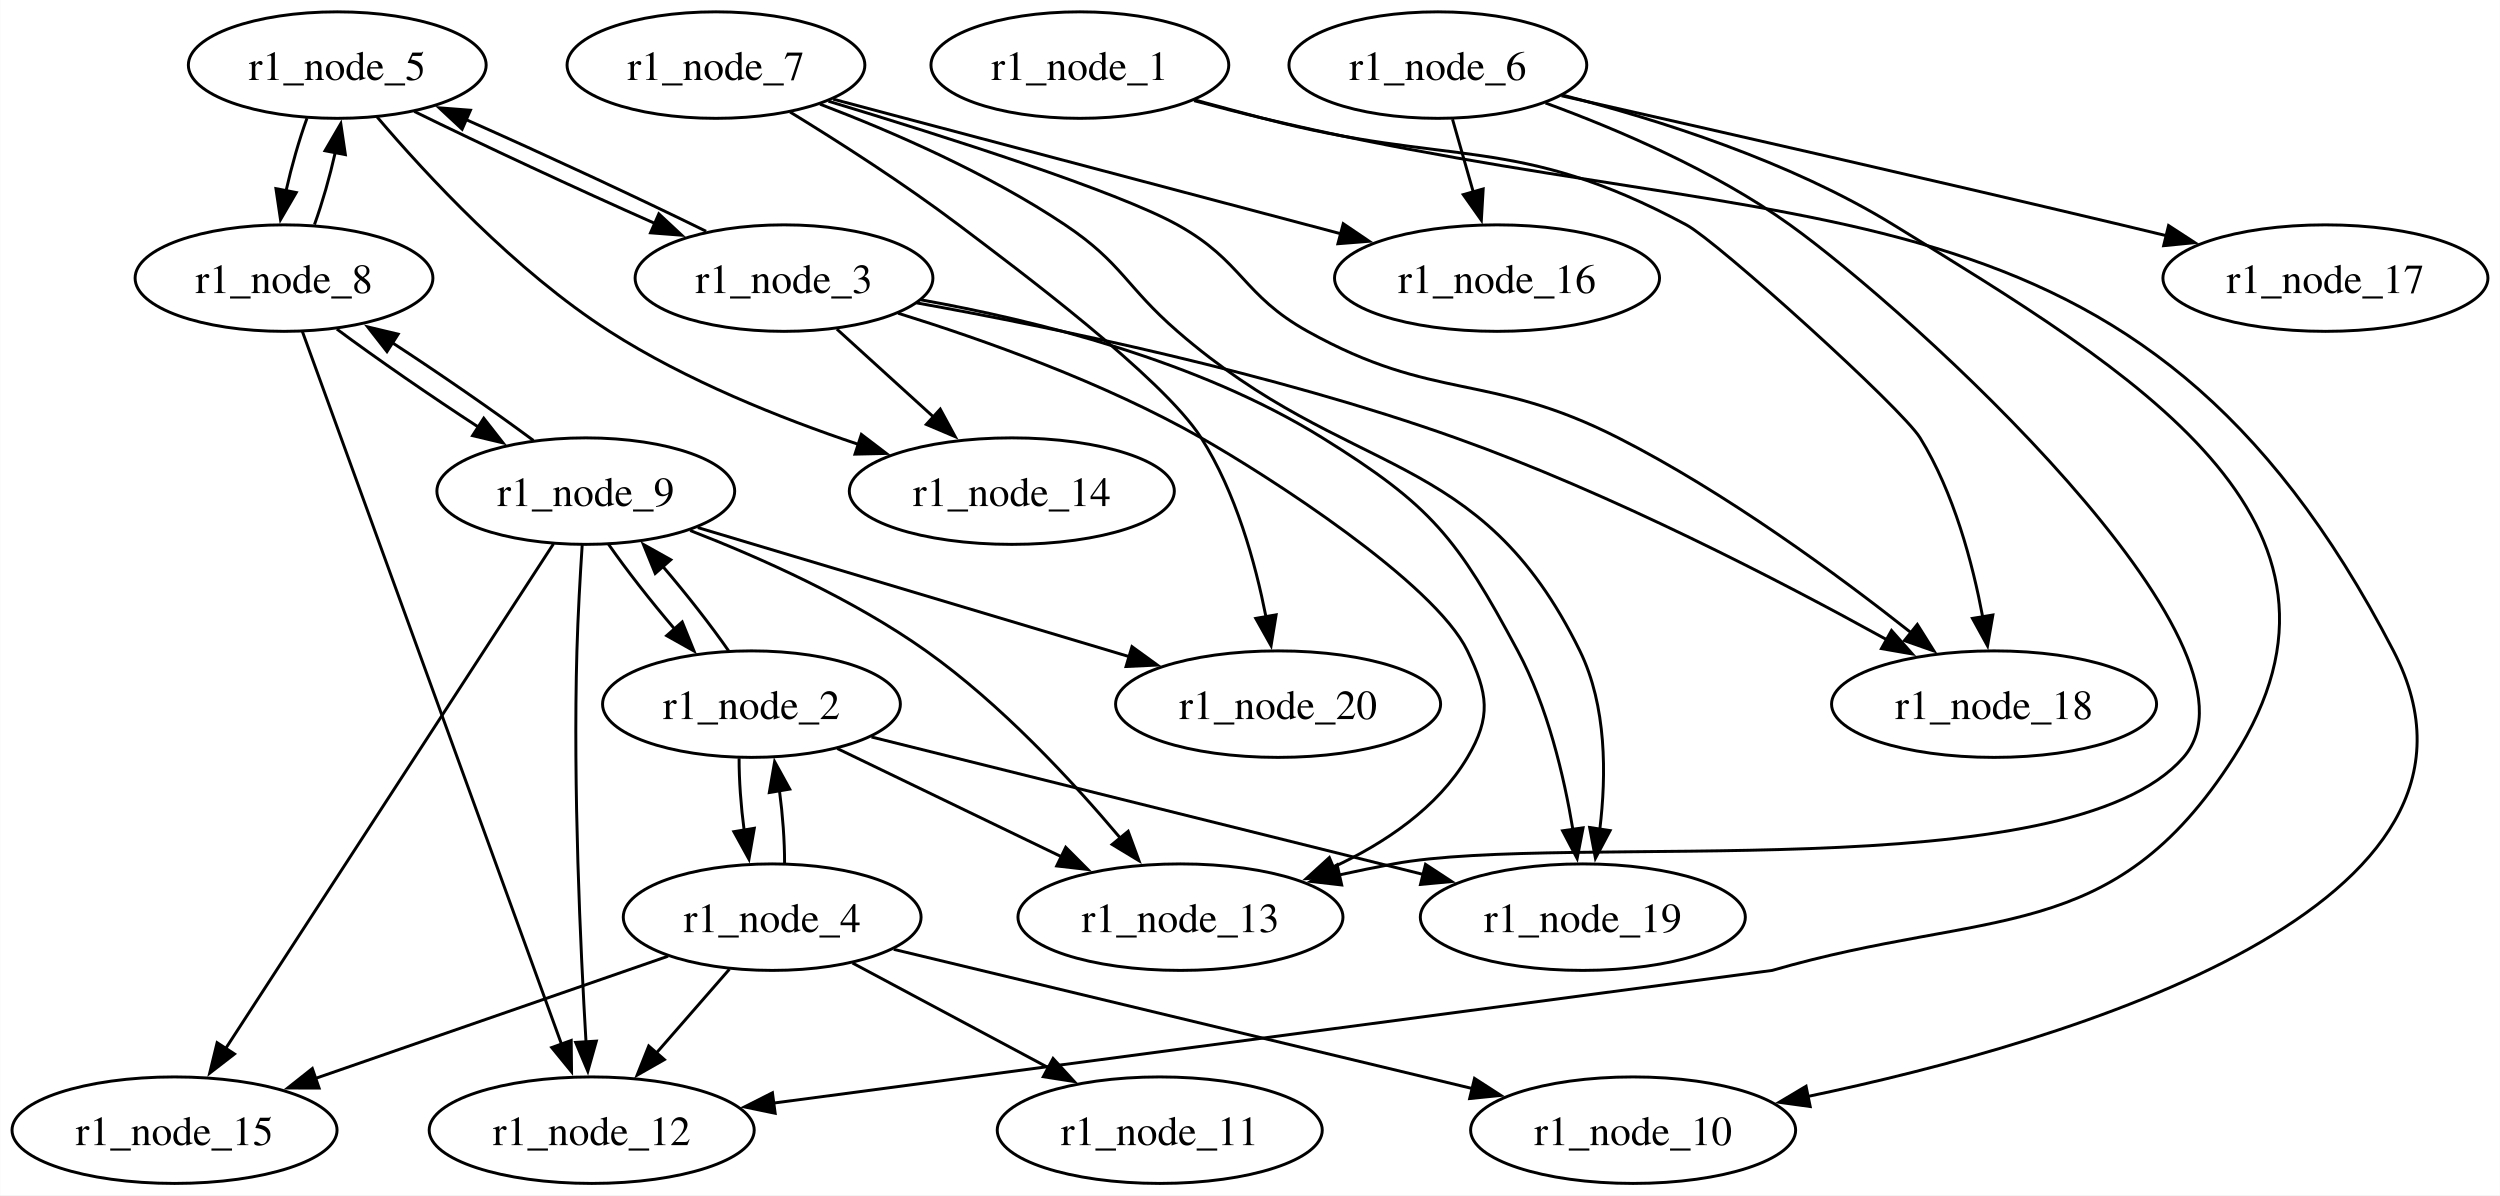
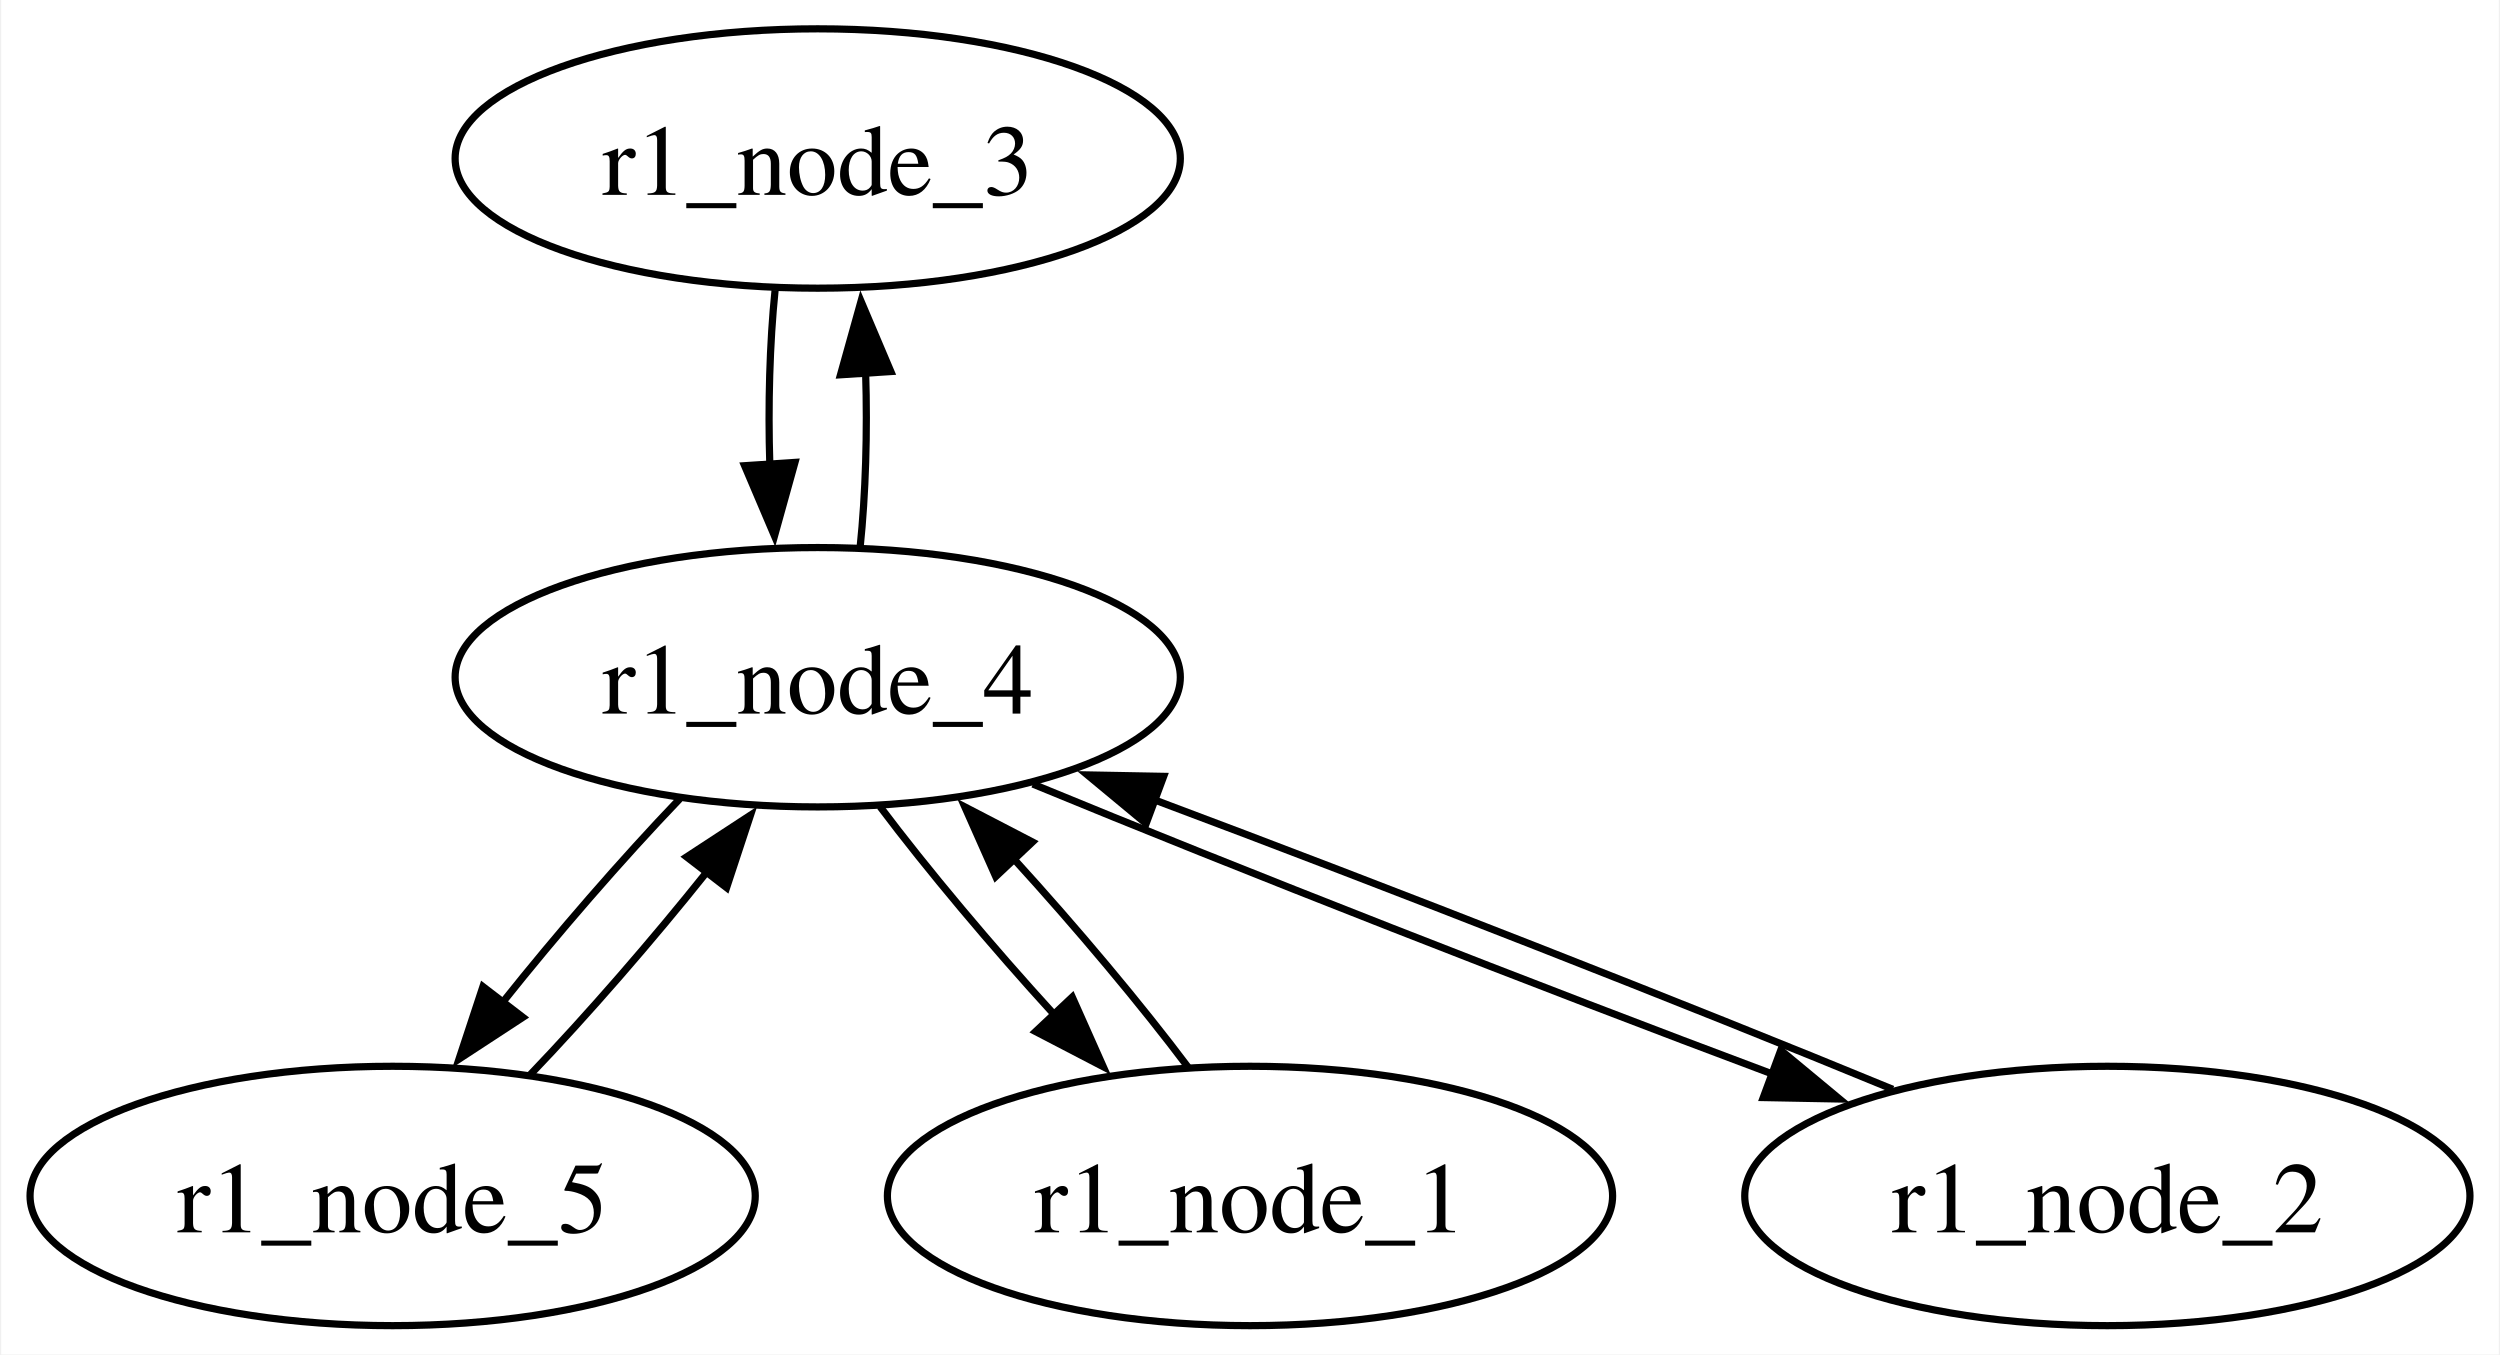
- <svg xmlns="http://www.w3.org/2000/svg" width="845pt" height="404pt" viewBox="0.00 0.00 844.87 404.00">
-   <g id="graph0" class="graph" transform="scale(1 1) rotate(0) translate(4 400)">
-     <polygon fill="white" stroke="none" points="-4,4 -4,-400 840.87,-400 840.87,4 -4,4" />
+ <svg xmlns="http://www.w3.org/2000/svg" width="347pt" height="188pt" viewBox="0.00 0.00 346.66 188.00">
+   <g id="graph0" class="graph" transform="scale(1 1) rotate(0) translate(4 184)">
+     <polygon fill="white" stroke="none" points="-4,4 -4,-184 342.66,-184 342.66,4 -4,4" />
    <g id="node1" class="node">
-       <ellipse fill="none" stroke="black" cx="109.93" cy="-378" rx="50.33" ry="18" />
-       <text text-anchor="middle" x="109.93" y="-372.95" font-family="Times,serif" font-size="14.00">r1_node_5</text>
+       <ellipse fill="none" stroke="black" cx="109.33" cy="-162" rx="50.33" ry="18" />
+       <text text-anchor="middle" x="109.33" y="-156.95" font-family="Times,serif" font-size="14.00">r1_node_3</text>
    </g>
    <g id="node2" class="node">
-       <ellipse fill="none" stroke="black" cx="260.93" cy="-306" rx="50.33" ry="18" />
-       <text text-anchor="middle" x="260.93" y="-300.95" font-family="Times,serif" font-size="14.00">r1_node_3</text>
+       <ellipse fill="none" stroke="black" cx="109.33" cy="-90" rx="50.33" ry="18" />
+       <text text-anchor="middle" x="109.33" y="-84.95" font-family="Times,serif" font-size="14.00">r1_node_4</text>
    </g>
    <g id="edge1" class="edge">
-       <path fill="none" stroke="black" d="M135.97,-362.33C158.37,-351.3 190.94,-336.15 217.27,-324.49" />
-       <polygon fill="black" stroke="black" points="218.62,-327.72 226.37,-320.5 215.81,-321.31 218.62,-327.72" />
+       <path fill="none" stroke="black" d="M103.41,-143.7C102.66,-136.41 102.42,-127.73 102.68,-119.54" />
+       <polygon fill="black" stroke="black" points="106.17,-119.82 103.33,-109.61 99.18,-119.36 106.17,-119.82" />
+     </g>
+     <g id="edge4" class="edge">
+       <path fill="none" stroke="black" d="M115.22,-108.1C115.98,-115.37 116.24,-124.04 115.98,-132.24" />
+       <polygon fill="black" stroke="black" points="112.49,-131.98 115.34,-142.19 119.48,-132.43 112.49,-131.98" />
    </g>
    <g id="node3" class="node">
-       <ellipse fill="none" stroke="black" cx="91.93" cy="-306" rx="50.33" ry="18" />
-       <text text-anchor="middle" x="91.93" y="-300.95" font-family="Times,serif" font-size="14.00">r1_node_8</text>
+       <ellipse fill="none" stroke="black" cx="50.33" cy="-18" rx="50.33" ry="18" />
+       <text text-anchor="middle" x="50.33" y="-12.95" font-family="Times,serif" font-size="14.00">r1_node_5</text>
+     </g>
+     <g id="edge5" class="edge">
+       <path fill="none" stroke="black" d="M90.18,-73.12C82.18,-64.77 73.12,-54.32 65.57,-44.84" />
+       <polygon fill="black" stroke="black" points="68.41,-42.8 59.54,-37 62.86,-47.06 68.41,-42.8" />
+     </g>
+     <g id="node4" class="node">
+       <ellipse fill="none" stroke="black" cx="169.33" cy="-18" rx="50.33" ry="18" />
+       <text text-anchor="middle" x="169.33" y="-12.95" font-family="Times,serif" font-size="14.00">r1_node_1</text>
+     </g>
+     <g id="edge6" class="edge">
+       <path fill="none" stroke="black" d="M117.97,-72.05C124.49,-63.38 133.48,-52.67 142.18,-43.15" />
+       <polygon fill="black" stroke="black" points="144.66,-45.61 148.97,-35.93 139.57,-40.82 144.66,-45.61" />
+     </g>
+     <g id="node5" class="node">
+       <ellipse fill="none" stroke="black" cx="288.33" cy="-18" rx="50.33" ry="18" />
+       <text text-anchor="middle" x="288.33" y="-12.95" font-family="Times,serif" font-size="14.00">r1_node_2</text>
+     </g>
+     <g id="edge7" class="edge">
+       <path fill="none" stroke="black" d="M139.19,-75.17C167.28,-63.57 209.55,-47.01 241.99,-34.87" />
+       <polygon fill="black" stroke="black" points="243,-38.23 251.16,-31.46 240.57,-31.66 243,-38.23" />
    </g>
    <g id="edge2" class="edge">
-       <path fill="none" stroke="black" d="M99.7,-360.05C97.02,-352.68 94.49,-343.84 92.62,-335.51" />
-       <polygon fill="black" stroke="black" points="96.07,-334.92 90.75,-325.76 89.2,-336.24 96.07,-334.92" />
-     </g>
-     <g id="node4" class="node">
-       <ellipse fill="none" stroke="black" cx="337.93" cy="-234" rx="54.93" ry="18" />
-       <text text-anchor="middle" x="337.93" y="-228.95" font-family="Times,serif" font-size="14.00">r1_node_14</text>
+       <path fill="none" stroke="black" d="M69.42,-34.83C77.4,-43.15 86.43,-53.56 93.98,-63.02" />
+       <polygon fill="black" stroke="black" points="91.13,-65.06 100,-70.86 96.68,-60.79 91.13,-65.06" />
    </g>
    <g id="edge3" class="edge">
-       <path fill="none" stroke="black" d="M123.34,-360.52C140,-340.95 170.13,-308.39 201.93,-288 227.79,-271.42 259.64,-258.66 286.02,-249.82" />
-       <polygon fill="black" stroke="black" points="287.08,-253.16 295.51,-246.74 284.92,-246.5 287.08,-253.16" />
-     </g>
-     <g id="edge9" class="edge">
-       <path fill="none" stroke="black" d="M234.6,-321.82C212.17,-332.86 179.69,-347.96 153.44,-359.58" />
-       <polygon fill="black" stroke="black" points="152.13,-356.33 144.38,-363.55 154.94,-362.74 152.13,-356.33" />
-     </g>
-     <g id="edge11" class="edge">
-       <path fill="none" stroke="black" d="M278.79,-288.76C288.54,-279.91 300.79,-268.77 311.61,-258.93" />
-       <polygon fill="black" stroke="black" points="313.74,-261.72 318.79,-252.41 309.03,-256.54 313.74,-261.72" />
-     </g>
-     <g id="node8" class="node">
-       <ellipse fill="none" stroke="black" cx="669.93" cy="-162" rx="54.93" ry="18" />
-       <text text-anchor="middle" x="669.93" y="-156.95" font-family="Times,serif" font-size="14.00">r1_node_18</text>
-     </g>
-     <g id="edge7" class="edge">
-       <path fill="none" stroke="black" d="M305.72,-297.63C352.13,-289.28 426.36,-273.93 487.93,-252 540.41,-233.31 597.61,-203.69 633.61,-183.81" />
-       <polygon fill="black" stroke="black" points="635.27,-186.89 642.3,-178.96 631.86,-180.77 635.27,-186.89" />
-     </g>
-     <g id="node9" class="node">
-       <ellipse fill="none" stroke="black" cx="530.93" cy="-90" rx="54.93" ry="18" />
-       <text text-anchor="middle" x="530.93" y="-84.95" font-family="Times,serif" font-size="14.00">r1_node_19</text>
+       <path fill="none" stroke="black" d="M160.79,-35.8C154.29,-44.47 145.28,-55.21 136.56,-64.77" />
+       <polygon fill="black" stroke="black" points="134.04,-62.33 129.74,-72.01 139.14,-67.13 134.04,-62.33" />
    </g>
    <g id="edge8" class="edge">
-       <path fill="none" stroke="black" d="M307.14,-298.67C345.73,-291.78 401.01,-278.06 442.93,-252 479.8,-229.08 488.42,-218.26 508.93,-180 519,-161.22 524.56,-137.74 527.57,-119.61" />
-       <polygon fill="black" stroke="black" points="531.02,-120.21 529.01,-109.81 524.09,-119.19 531.02,-120.21" />
-     </g>
-     <g id="node10" class="node">
-       <ellipse fill="none" stroke="black" cx="394.93" cy="-90" rx="54.93" ry="18" />
-       <text text-anchor="middle" x="394.93" y="-84.95" font-family="Times,serif" font-size="14.00">r1_node_13</text>
-     </g>
-     <g id="edge10" class="edge">
-       <path fill="none" stroke="black" d="M299.49,-294.13C328.68,-285.06 369.2,-270.62 401.93,-252 424.2,-239.34 480.84,-203.08 491.93,-180 498.87,-165.58 500.1,-157.76 491.93,-144 481.79,-126.89 463.95,-114.95 446.32,-106.79" />
-       <polygon fill="black" stroke="black" points="447.99,-103.7 437.42,-103.01 445.25,-110.14 447.99,-103.7" />
-     </g>
-     <g id="edge4" class="edge">
-       <path fill="none" stroke="black" d="M102.23,-324.1C104.89,-331.45 107.4,-340.24 109.26,-348.53" />
-       <polygon fill="black" stroke="black" points="105.79,-349.05 111.12,-358.21 112.67,-347.73 105.79,-349.05" />
-     </g>
-     <g id="node5" class="node">
-       <ellipse fill="none" stroke="black" cx="193.93" cy="-234" rx="50.33" ry="18" />
-       <text text-anchor="middle" x="193.93" y="-228.95" font-family="Times,serif" font-size="14.00">r1_node_9</text>
-     </g>
-     <g id="edge5" class="edge">
-       <path fill="none" stroke="black" d="M109.79,-288.76C123.14,-278.84 141.64,-266.05 157.95,-255.44" />
-       <polygon fill="black" stroke="black" points="159.44,-258.64 165.97,-250.3 155.66,-252.75 159.44,-258.64" />
-     </g>
-     <g id="node6" class="node">
-       <ellipse fill="none" stroke="black" cx="195.93" cy="-18" rx="54.93" ry="18" />
-       <text text-anchor="middle" x="195.93" y="-12.95" font-family="Times,serif" font-size="14.00">r1_node_12</text>
-     </g>
-     <g id="edge6" class="edge">
-       <path fill="none" stroke="black" d="M98.13,-287.97C115.43,-240.39 164.39,-105.75 185.75,-47" />
-       <polygon fill="black" stroke="black" points="189,-48.32 189.12,-37.73 182.42,-45.93 189,-48.32" />
-     </g>
-     <g id="edge35" class="edge">
-       <path fill="none" stroke="black" d="M176.23,-251.12C162.95,-261 144.52,-273.75 128.23,-284.36" />
-       <polygon fill="black" stroke="black" points="126.73,-281.16 120.2,-289.51 130.51,-287.05 126.73,-281.16" />
-     </g>
-     <g id="edge36" class="edge">
-       <path fill="none" stroke="black" d="M192.72,-215.82C192.04,-205.46 191.27,-191.98 190.93,-180 189.62,-133.65 192.11,-79.8 194.02,-47.61" />
-       <polygon fill="black" stroke="black" points="197.5,-48.1 194.62,-37.9 190.51,-47.67 197.5,-48.1" />
-     </g>
-     <g id="node7" class="node">
-       <ellipse fill="none" stroke="black" cx="427.93" cy="-162" rx="54.93" ry="18" />
-       <text text-anchor="middle" x="427.93" y="-156.95" font-family="Times,serif" font-size="14.00">r1_node_20</text>
-     </g>
-     <g id="edge33" class="edge">
-       <path fill="none" stroke="black" d="M231.79,-221.68C271.41,-209.82 333.84,-191.15 377.59,-178.06" />
-       <polygon fill="black" stroke="black" points="378.54,-181.43 387.12,-175.21 376.54,-174.72 378.54,-181.43" />
-     </g>
-     <g id="edge31" class="edge">
-       <path fill="none" stroke="black" d="M229.2,-220.69C252.94,-211.49 284.28,-197.49 308.93,-180 334.23,-162.05 358.35,-136.04 374.57,-116.77" />
-       <polygon fill="black" stroke="black" points="377.25,-119.02 380.91,-109.08 371.84,-114.57 377.25,-119.02" />
-     </g>
-     <g id="node14" class="node">
-       <ellipse fill="none" stroke="black" cx="54.93" cy="-18" rx="54.93" ry="18" />
-       <text text-anchor="middle" x="54.93" y="-12.95" font-family="Times,serif" font-size="14.00">r1_node_15</text>
-     </g>
-     <g id="edge32" class="edge">
-       <path fill="none" stroke="black" d="M183.03,-216.21C158.98,-179.19 101.24,-90.3 72.21,-45.6" />
-       <polygon fill="black" stroke="black" points="75.19,-43.76 66.81,-37.28 69.32,-47.57 75.19,-43.76" />
-     </g>
-     <g id="node15" class="node">
-       <ellipse fill="none" stroke="black" cx="249.93" cy="-162" rx="50.33" ry="18" />
-       <text text-anchor="middle" x="249.93" y="-156.95" font-family="Times,serif" font-size="14.00">r1_node_2</text>
-     </g>
-     <g id="edge34" class="edge">
-       <path fill="none" stroke="black" d="M201.61,-216.05C207.57,-207.47 215.84,-196.89 223.91,-187.44" />
-       <polygon fill="black" stroke="black" points="226.52,-189.78 230.51,-179.96 221.27,-185.14 226.52,-189.78" />
-     </g>
-     <g id="node11" class="node">
-       <ellipse fill="none" stroke="black" cx="501.93" cy="-306" rx="54.93" ry="18" />
-       <text text-anchor="middle" x="501.93" y="-300.95" font-family="Times,serif" font-size="14.00">r1_node_16</text>
-     </g>
-     <g id="node12" class="node">
-       <ellipse fill="none" stroke="black" cx="237.93" cy="-378" rx="50.33" ry="18" />
-       <text text-anchor="middle" x="237.93" y="-372.95" font-family="Times,serif" font-size="14.00">r1_node_7</text>
-     </g>
-     <g id="edge13" class="edge">
-       <path fill="none" stroke="black" d="M262.97,-362.14C279.55,-351.99 301.54,-337.9 319.93,-324 339.28,-309.38 388.9,-272.45 401.93,-252 413.64,-233.62 420.24,-209.8 423.85,-191.43" />
-       <polygon fill="black" stroke="black" points="427.27,-192.2 425.56,-181.74 420.38,-190.98 427.27,-192.2" />
-     </g>
-     <g id="edge15" class="edge">
-       <path fill="none" stroke="black" d="M275.95,-365.79C315.17,-353.93 373.43,-335.38 393.93,-324 416.03,-311.74 415.86,-300.29 437.93,-288 481.04,-264 498.97,-274.38 542.93,-252 579.32,-233.48 617.15,-205.68 641.96,-186.08" />
-       <polygon fill="black" stroke="black" points="643.99,-188.94 649.62,-179.96 639.62,-183.47 643.99,-188.94" />
-     </g>
-     <g id="edge12" class="edge">
-       <path fill="none" stroke="black" d="M273.1,-364.79C297.44,-355.51 330,-341.37 355.93,-324 375.26,-311.05 376.36,-303.25 393.93,-288 452.23,-237.41 495.98,-249.32 529.93,-180 539.03,-161.42 538.89,-137.93 536.68,-119.75" />
-       <polygon fill="black" stroke="black" points="540.15,-119.26 535.19,-109.9 533.23,-120.31 540.15,-119.26" />
-     </g>
-     <g id="edge14" class="edge">
-       <path fill="none" stroke="black" d="M277.54,-366.48C285.61,-364.33 294.04,-362.09 301.93,-360 351.92,-346.74 408.93,-331.63 449.27,-320.95" />
-       <polygon fill="black" stroke="black" points="449.95,-324.39 458.72,-318.45 448.15,-317.62 449.95,-324.39" />
-     </g>
-     <g id="node13" class="node">
-       <ellipse fill="none" stroke="black" cx="256.93" cy="-90" rx="50.33" ry="18" />
-       <text text-anchor="middle" x="256.93" y="-84.95" font-family="Times,serif" font-size="14.00">r1_node_4</text>
-     </g>
-     <g id="edge16" class="edge">
-       <path fill="none" stroke="black" d="M242.48,-72.41C235.11,-63.95 225.99,-53.49 217.79,-44.08" />
-       <polygon fill="black" stroke="black" points="220.49,-41.85 211.28,-36.61 215.21,-46.45 220.49,-41.85" />
-     </g>
-     <g id="edge17" class="edge">
-       <path fill="none" stroke="black" d="M221.75,-76.81C188.62,-65.33 138.76,-48.05 102.18,-35.37" />
-       <polygon fill="black" stroke="black" points="103.79,-32.23 93.19,-32.26 101.5,-38.84 103.79,-32.23" />
-     </g>
-     <g id="edge18" class="edge">
-       <path fill="none" stroke="black" d="M261.12,-108.28C261.14,-115.69 260.5,-124.54 259.38,-132.86" />
-       <polygon fill="black" stroke="black" points="255.96,-132.12 257.76,-142.56 262.86,-133.28 255.96,-132.12" />
-     </g>
-     <g id="node16" class="node">
-       <ellipse fill="none" stroke="black" cx="547.93" cy="-18" rx="54.93" ry="18" />
-       <text text-anchor="middle" x="547.93" y="-12.95" font-family="Times,serif" font-size="14.00">r1_node_10</text>
-     </g>
-     <g id="edge19" class="edge">
-       <path fill="none" stroke="black" d="M298.01,-79.12C349.27,-66.79 437.08,-45.67 493.79,-32.02" />
-       <polygon fill="black" stroke="black" points="494.32,-35.5 503.22,-29.75 492.68,-28.69 494.32,-35.5" />
-     </g>
-     <g id="node17" class="node">
-       <ellipse fill="none" stroke="black" cx="387.93" cy="-18" rx="54.93" ry="18" />
-       <text text-anchor="middle" x="387.93" y="-12.95" font-family="Times,serif" font-size="14.00">r1_node_11</text>
-     </g>
-     <g id="edge20" class="edge">
-       <path fill="none" stroke="black" d="M284.08,-74.5C303.27,-64.24 329.25,-50.36 350.42,-39.05" />
-       <polygon fill="black" stroke="black" points="351.87,-42.24 359.04,-34.44 348.57,-36.07 351.87,-42.24" />
-     </g>
-     <g id="edge28" class="edge">
-       <path fill="none" stroke="black" d="M242.36,-179.8C236.35,-188.47 227.96,-199.21 219.78,-208.77" />
-       <polygon fill="black" stroke="black" points="217.4,-206.17 213.4,-215.98 222.65,-210.8 217.4,-206.17" />
-     </g>
-     <g id="edge26" class="edge">
-       <path fill="none" stroke="black" d="M290.49,-150.9C339.59,-138.67 422.44,-118.03 476.91,-104.46" />
-       <polygon fill="black" stroke="black" points="477.76,-107.85 486.61,-102.04 476.06,-101.06 477.76,-107.85" />
-     </g>
-     <g id="edge25" class="edge">
-       <path fill="none" stroke="black" d="M278.93,-147C300.67,-136.51 330.7,-122.01 354.75,-110.4" />
-       <polygon fill="black" stroke="black" points="356.15,-113.61 363.63,-106.11 353.1,-107.31 356.15,-113.61" />
-     </g>
-     <g id="edge27" class="edge">
-       <path fill="none" stroke="black" d="M245.75,-143.7C245.73,-136.32 246.36,-127.52 247.47,-119.25" />
-       <polygon fill="black" stroke="black" points="250.89,-120.04 249.08,-109.6 243.98,-118.89 250.89,-120.04" />
-     </g>
-     <g id="node18" class="node">
-       <ellipse fill="none" stroke="black" cx="481.93" cy="-378" rx="50.33" ry="18" />
-       <text text-anchor="middle" x="481.93" y="-372.95" font-family="Times,serif" font-size="14.00">r1_node_6</text>
-     </g>
-     <g id="edge21" class="edge">
-       <path fill="none" stroke="black" d="M523.99,-367.87C556.25,-359.63 601.02,-345.48 635.93,-324 716.79,-274.25 802.1,-223.97 750.93,-144 709.78,-79.68 668.27,-93.27 594.93,-72 594.93,-72 369.01,-41.99 257.17,-27.13" />
-       <polygon fill="black" stroke="black" points="257.94,-23.71 247.56,-25.86 257.02,-30.64 257.94,-23.71" />
-     </g>
-     <g id="edge22" class="edge">
-       <path fill="none" stroke="black" d="M518.31,-365.19C542.97,-356.17 575.57,-342.19 600.93,-324 641.35,-295.02 766.67,-181.44 733.93,-144 694.53,-98.93 525.81,-118.89 466.93,-108 460.94,-106.89 454.68,-105.61 448.48,-104.25" />
-       <polygon fill="black" stroke="black" points="449.43,-100.88 438.91,-102.09 447.89,-107.71 449.43,-100.88" />
-     </g>
-     <g id="edge23" class="edge">
-       <path fill="none" stroke="black" d="M486.88,-359.7C489.01,-352.24 491.56,-343.32 493.94,-334.97" />
-       <polygon fill="black" stroke="black" points="497.25,-336.14 496.63,-325.56 490.52,-334.21 497.25,-336.14" />
-     </g>
-     <g id="node19" class="node">
-       <ellipse fill="none" stroke="black" cx="781.93" cy="-306" rx="54.93" ry="18" />
-       <text text-anchor="middle" x="781.93" y="-300.95" font-family="Times,serif" font-size="14.00">r1_node_17</text>
-     </g>
-     <g id="edge24" class="edge">
-       <path fill="none" stroke="black" d="M523.71,-367.63C570.02,-357.19 646.89,-339.71 712.93,-324 717.86,-322.83 722.98,-321.59 728.11,-320.35" />
-       <polygon fill="black" stroke="black" points="728.91,-323.76 737.79,-317.99 727.25,-316.96 728.91,-323.76" />
-     </g>
-     <g id="node20" class="node">
-       <ellipse fill="none" stroke="black" cx="360.93" cy="-378" rx="50.33" ry="18" />
-       <text text-anchor="middle" x="360.93" y="-372.95" font-family="Times,serif" font-size="14.00">r1_node_1</text>
-     </g>
-     <g id="edge30" class="edge">
-       <path fill="none" stroke="black" d="M399.93,-366.17C407.55,-364.1 415.49,-361.96 422.93,-360 486.32,-343.33 508.2,-355.01 565.93,-324 576.4,-318.38 638.7,-262.11 644.93,-252 656.34,-233.51 662.67,-209.69 666.11,-191.35" />
-       <polygon fill="black" stroke="black" points="669.53,-192.13 667.72,-181.69 662.62,-190.98 669.53,-192.13" />
-     </g>
-     <g id="edge29" class="edge">
-       <path fill="none" stroke="black" d="M399.53,-365.98C407.25,-363.9 415.33,-361.81 422.93,-360 605.52,-316.56 718.59,-346.64 804.93,-180 849.71,-93.59 695.84,-48.03 606.84,-29.37" />
-       <polygon fill="black" stroke="black" points="607.78,-25.99 597.28,-27.43 606.38,-32.85 607.78,-25.99" />
+       <path fill="none" stroke="black" d="M258.55,-32.8C230.54,-44.36 188.37,-60.89 155.93,-73.03" />
+       <polygon fill="black" stroke="black" points="154.91,-69.68 146.76,-76.44 157.35,-76.24 154.91,-69.68" />
    </g>
  </g>
</svg>
